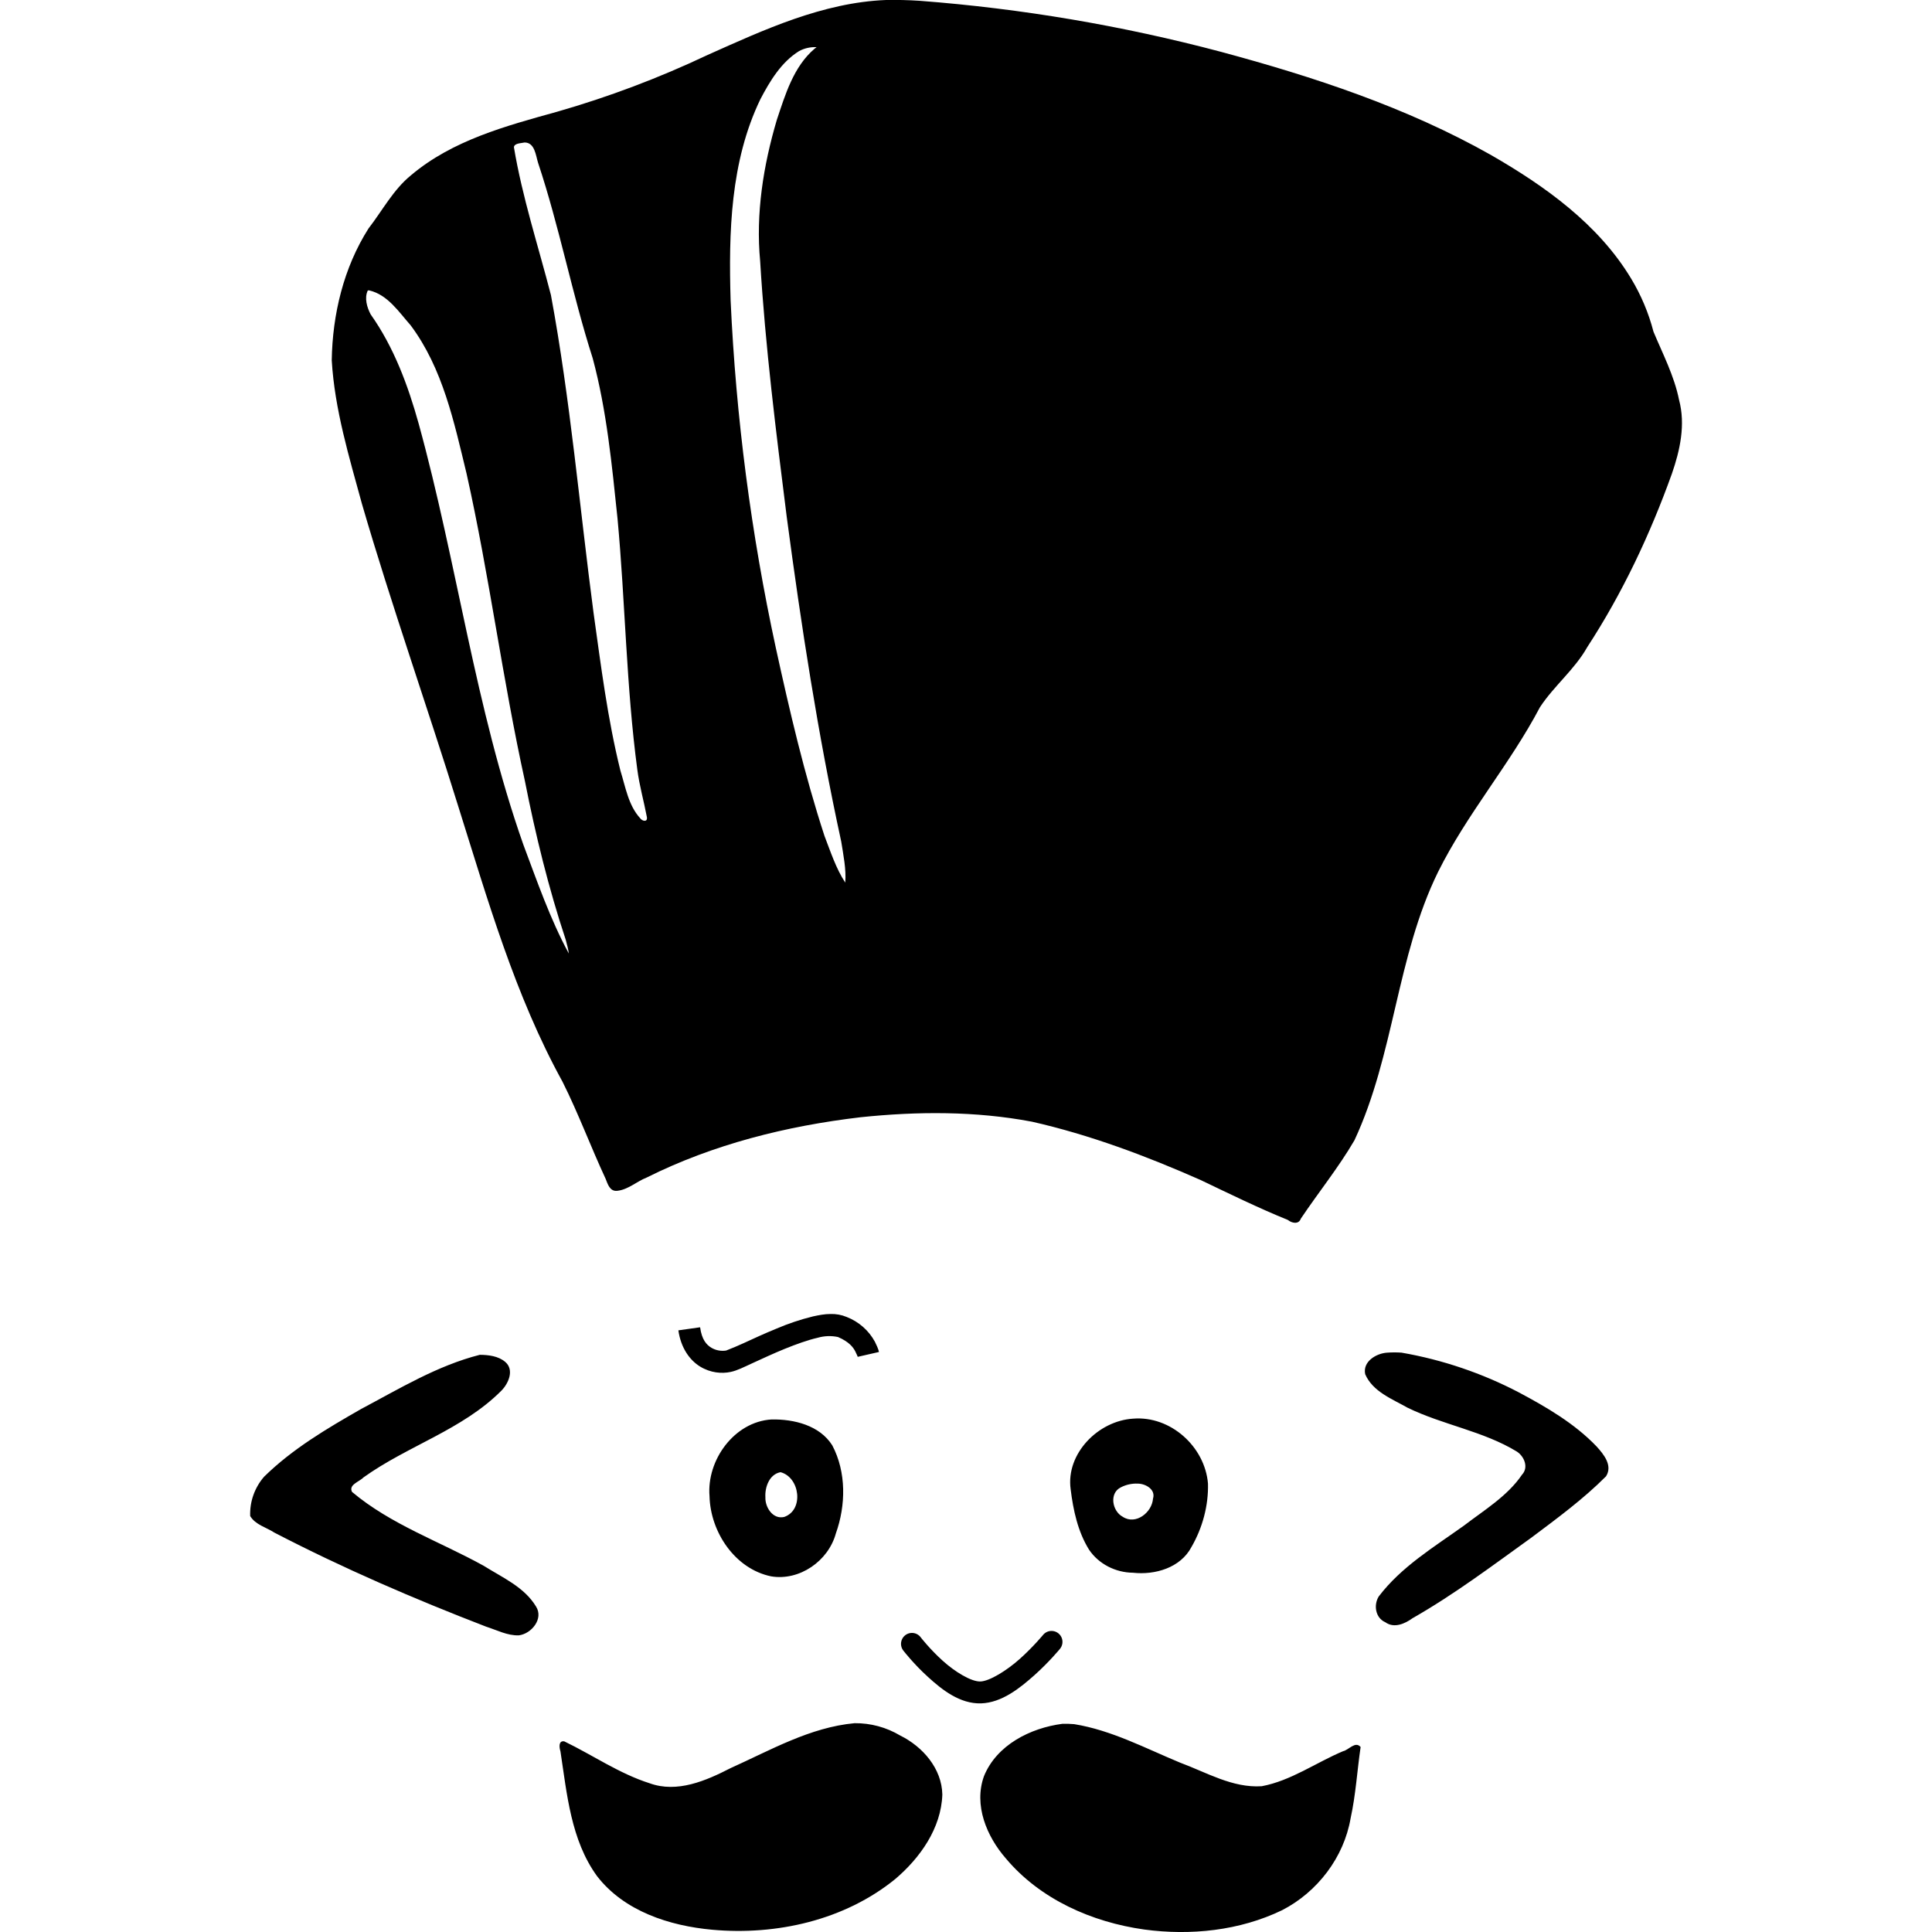
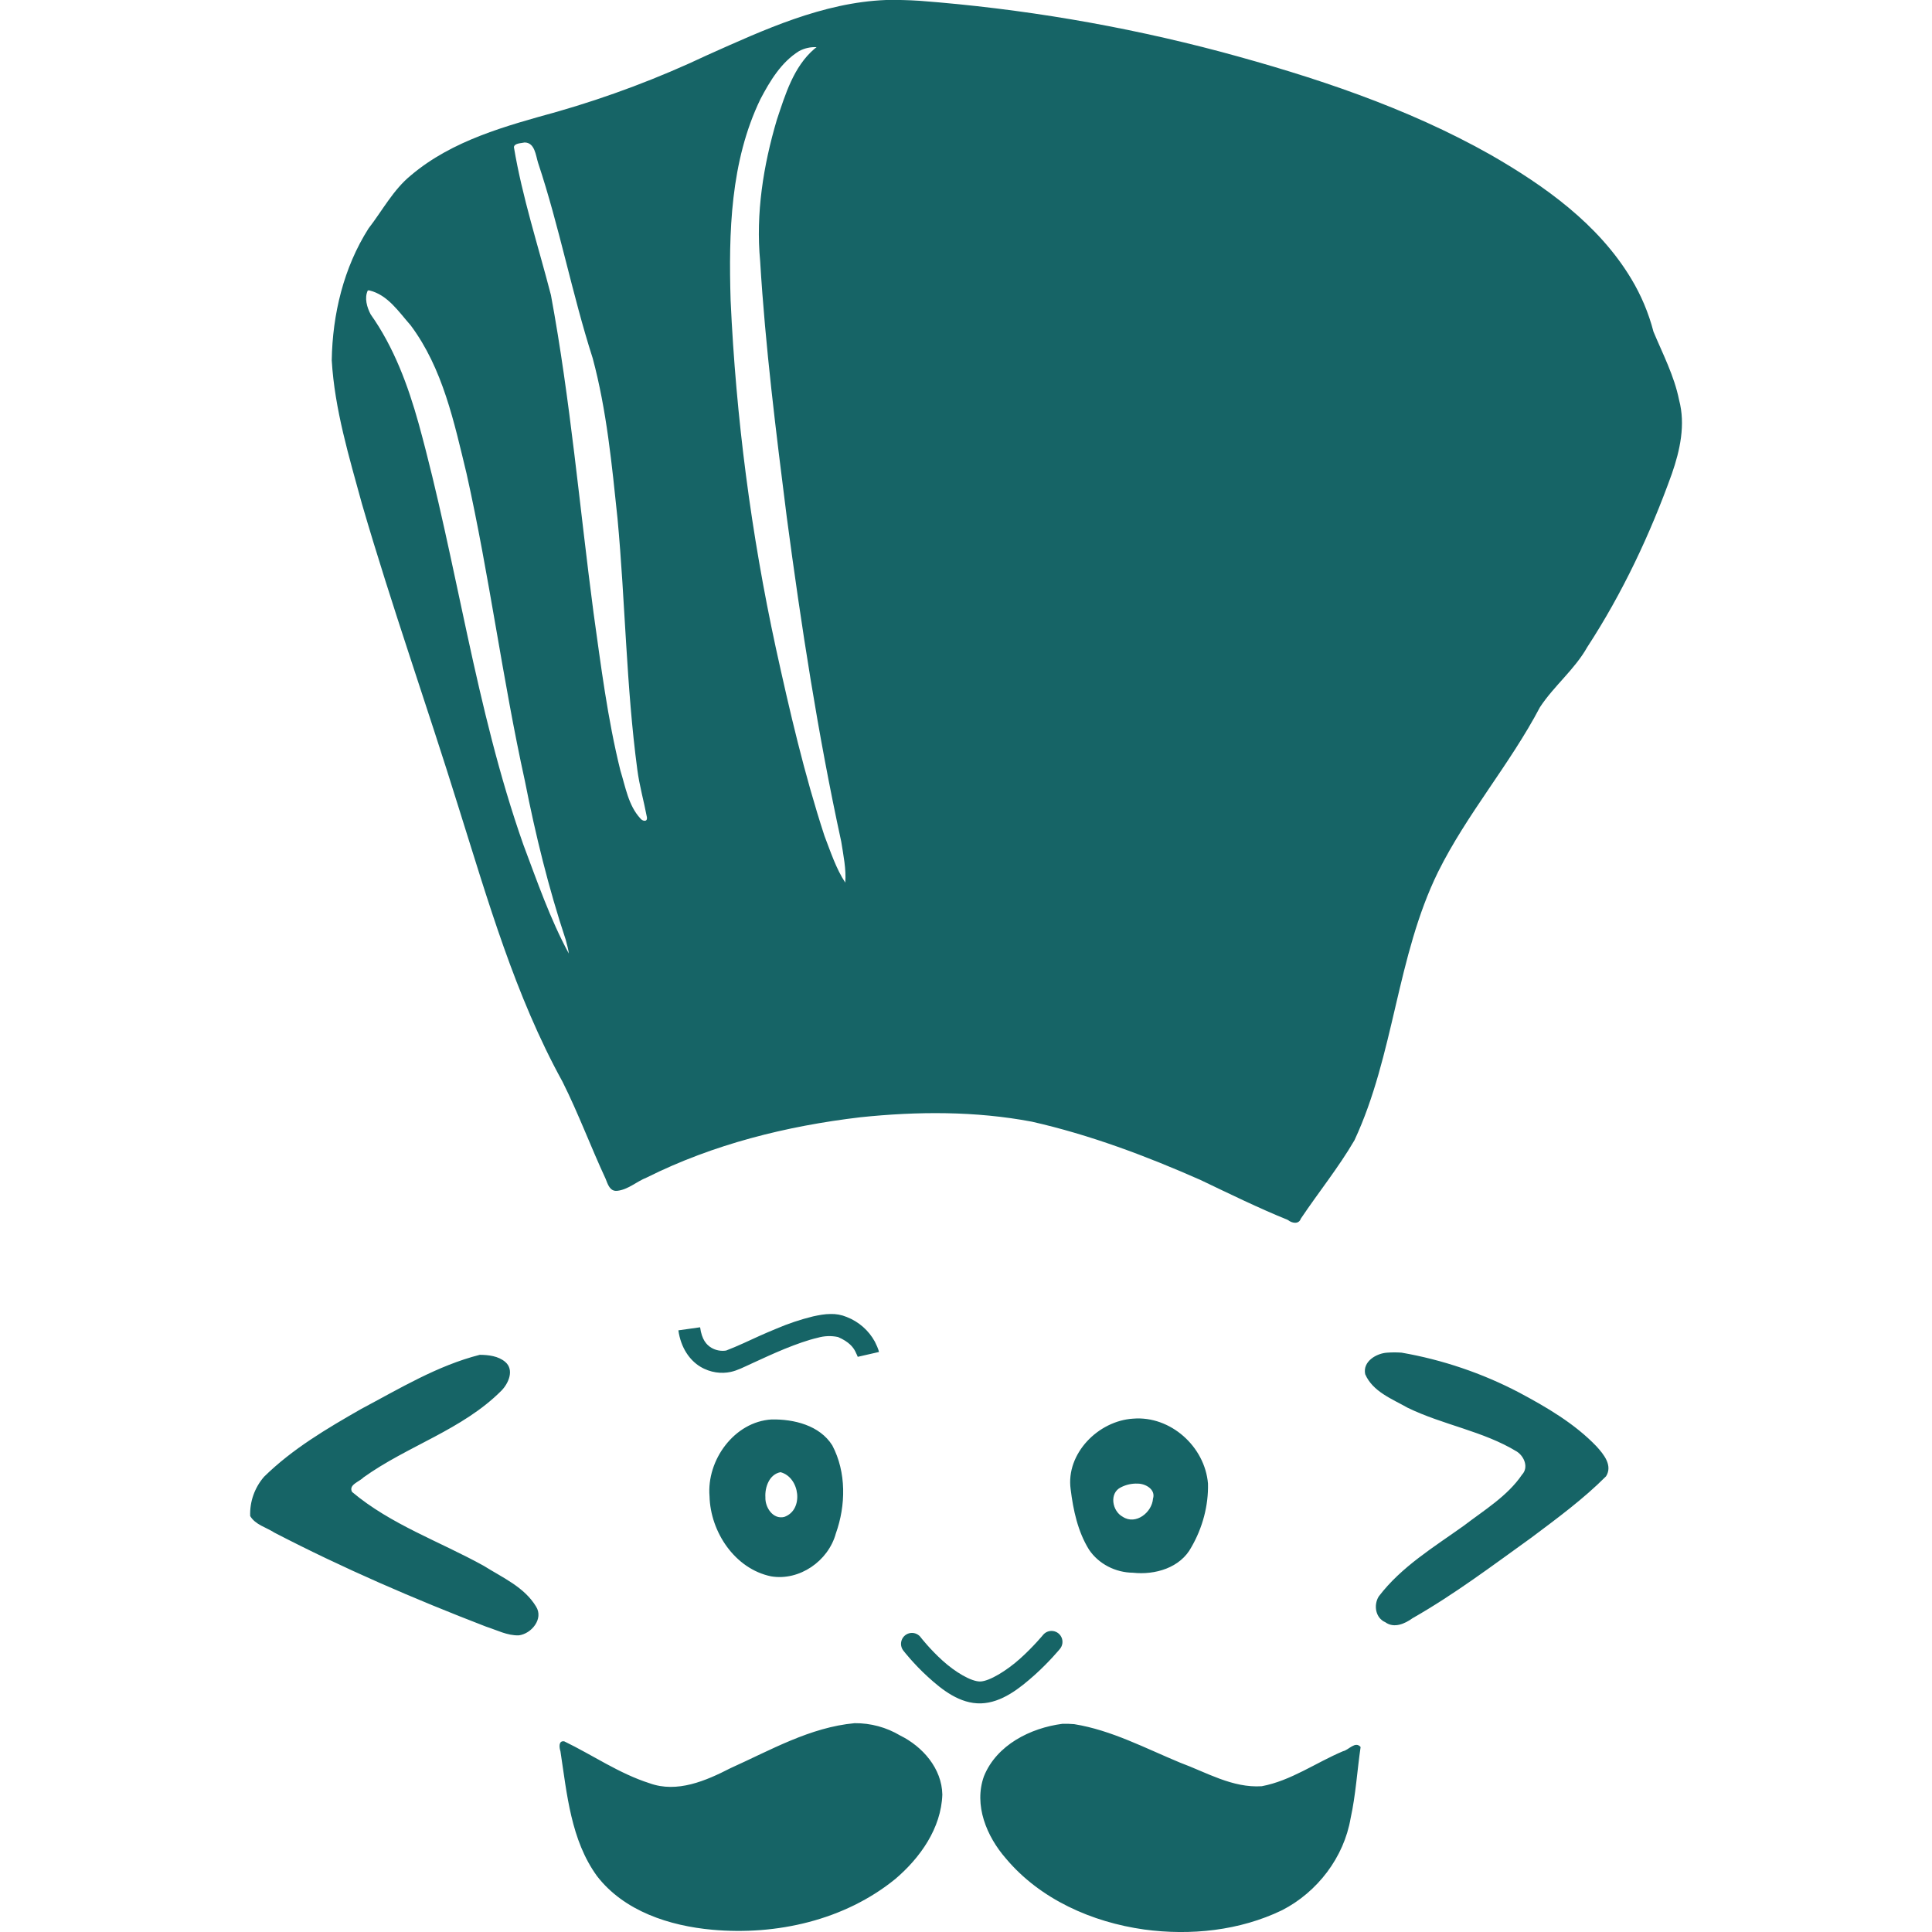
- <svg xmlns="http://www.w3.org/2000/svg" fill="#000000" width="800px" height="800px" viewBox="0 0 24 24" role="img">
+ <svg xmlns="http://www.w3.org/2000/svg" fill="#166466" width="800px" height="800px" viewBox="0 0 24 24" role="img">
  <path d="M11.007 0c-.787.031-1.515.37-2.222.685a12.27 12.27 0 01-1.864.703c-.635.176-1.3.354-1.814.788-.222.18-.356.439-.529.662-.309.486-.448 1.067-.457 1.638.036.61.216 1.2.376 1.786.368 1.262.807 2.503 1.197 3.759.366 1.161.703 2.344 1.294 3.416.197.394.35.808.535 1.206.027.067.052.158.142.149.136-.012.243-.115.368-.164.828-.414 1.74-.642 2.655-.749.708-.074 1.43-.078 2.131.054.72.163 1.417.426 2.092.724.36.172.719.348 1.088.498.048.04.135.058.16-.016.219-.327.469-.635.667-.976.495-1.061.522-2.279 1.038-3.331.358-.721.892-1.337 1.266-2.048.175-.266.431-.467.588-.747.437-.669.78-1.398 1.05-2.15.102-.293.172-.612.09-.919-.06-.299-.202-.57-.318-.848a2.481 2.481 0 00-.278-.66c-.407-.676-1.07-1.149-1.743-1.536-1.045-.59-2.196-.969-3.351-1.28A20.733 20.733 0 0011.426.01a5.005 5.005 0 00-.42-.01zm-.889.606c-.261.223-.363.569-.468.883-.168.568-.263 1.163-.207 1.756.064 1.062.197 2.12.33 3.175.18 1.352.387 2.7.677 4.034.026.165.064.347.05.51-.115-.175-.182-.383-.258-.58-.25-.765-.432-1.549-.604-2.334a26.008 26.008 0 01-.562-4.317c-.025-.843-.004-1.726.37-2.501.118-.226.259-.46.48-.597a.411.411 0 01.218-.049l-.026.02zM6.516 1.77c.128 0 .139.159.168.252.266.798.422 1.628.679 2.428.174.649.238 1.323.308 1.991.097 1.039.108 2.085.246 3.12.026.199.082.393.119.59.01.067-.059.049-.083.014-.148-.161-.183-.391-.246-.592-.16-.645-.242-1.305-.334-1.962-.174-1.316-.287-2.64-.529-3.945-.158-.612-.356-1.215-.46-1.838.006-.051.093-.048.132-.058zM4.589 3.607c.229.056.365.268.512.434.4.535.54 1.204.695 1.843.283 1.265.446 2.553.725 3.82.131.666.293 1.326.507 1.971.014.051.035.133.038.17-.233-.43-.393-.896-.565-1.353-.598-1.698-.823-3.496-1.3-5.228-.133-.478-.308-.95-.596-1.358-.047-.088-.08-.204-.037-.297.006-.004.014-.003.02-.002zm12.646 13.196c-.136.007-.31.11-.276.267.094.218.334.308.526.416.441.216.938.29 1.358.546.092.06.149.197.064.287-.18.266-.47.44-.723.634-.372.266-.777.51-1.057.879-.066.107-.041.267.082.32.109.079.243.018.338-.051.518-.294.995-.654 1.478-1.002.32-.239.644-.477.926-.76.085-.135-.03-.274-.118-.371-.273-.285-.62-.487-.965-.67a4.959 4.959 0 00-1.458-.495 1.251 1.251 0 00-.175 0zM5.96 16.83c-.527.134-.997.42-1.474.673-.425.243-.854.496-1.205.841a.699.699 0 00-.172.488c.065.108.2.14.301.206.852.442 1.735.822 2.63 1.168.132.042.265.113.406.107.158-.02.309-.204.213-.356-.146-.243-.42-.361-.65-.506-.547-.303-1.154-.512-1.636-.918-.046-.091.094-.128.142-.18.549-.395 1.229-.593 1.713-1.077.089-.09.164-.259.048-.358-.086-.073-.206-.087-.316-.088zm8.115.793c-.43.027-.835.431-.774.876.032.259.089.525.228.749.12.18.33.286.546.287.273.031.59-.059.726-.318.137-.237.212-.514.205-.787-.038-.46-.466-.845-.93-.807zm-4.49.01c-.464.028-.807.505-.77.953.011.444.315.902.765.994.352.06.71-.19.803-.53.125-.35.132-.761-.044-1.095-.157-.25-.478-.327-.754-.322zm.112.653c.241.064.294.47.045.558-.141.034-.239-.12-.234-.244-.008-.127.05-.287.189-.314zm4.437.143c.097 0 .226.071.19.187-.013.171-.215.333-.377.226-.132-.07-.172-.296-.02-.368a.418.418 0 01.207-.045zm-3.518 2.977c-.553.051-1.044.335-1.542.559-.304.156-.662.312-1.005.187-.377-.12-.707-.35-1.059-.52-.075-.013-.061.077-.047.122.081.53.129 1.102.454 1.55.338.437.902.618 1.433.667.797.072 1.642-.118 2.271-.629.309-.262.571-.631.585-1.049-.006-.324-.244-.596-.524-.734a1.085 1.085 0 00-.566-.153zm2.58.008c-.396.052-.815.262-.972.65-.129.358.034.748.272 1.02.426.509 1.07.793 1.718.884.577.078 1.186.014 1.714-.24.438-.225.767-.655.85-1.142.064-.291.081-.59.124-.884-.066-.078-.148.038-.218.052-.337.142-.647.367-1.01.435-.363.024-.687-.172-1.015-.293-.43-.178-.851-.403-1.315-.478a1.21 1.21 0 00-.147-.004zm-2.881-5.091c-.07 0-.143.014-.216.03a2.93 2.93 0 00-.454.152c-.15.061-.292.127-.407.18a4.07 4.07 0 01-.218.092.277.277 0 01-.182-.034c-.062-.037-.12-.101-.141-.255l-.27.038c.031.218.14.37.27.45.13.079.268.09.378.067.085-.018.16-.058.276-.111.116-.053.255-.118.397-.176.143-.058.288-.11.41-.138a.52.52 0 01.252-.009c.14.06.19.13.215.179.025.05.03.067.03.067l.263-.06s.002-.024-.05-.128a.678.678 0 00-.35-.307.482.482 0 00-.204-.037zm2.744 3.937a.136.136 0 00-.102.05s-.122.148-.286.295c-.165.148-.38.28-.493.283-.112.003-.314-.118-.47-.26-.155-.14-.267-.284-.267-.284a.136.136 0 10-.214.167s.124.16.299.319c.175.16.397.337.66.33.259-.008.484-.19.666-.352.182-.163.315-.325.315-.325a.136.136 0 00-.108-.223zM11.007.001c-.787.03-1.515.368-2.222.684a12.27 12.27 0 01-1.864.703c-.635.176-1.3.354-1.814.788-.222.18-.356.44-.529.663-.309.485-.448 1.066-.457 1.637.036.61.216 1.2.376 1.786.368 1.263.807 2.503 1.197 3.759.366 1.161.703 2.344 1.294 3.417.197.393.35.807.535 1.205.027.067.052.158.142.15.136-.013.243-.116.368-.165.828-.414 1.74-.641 2.655-.749.708-.074 1.43-.078 2.131.055.72.163 1.417.425 2.092.723.36.172.719.348 1.088.498.048.04.135.058.16-.016.219-.327.469-.635.667-.975.495-1.062.522-2.28 1.038-3.332.358-.721.892-1.336 1.266-2.047.175-.266.431-.468.588-.747.437-.67.78-1.4 1.05-2.151.102-.293.172-.612.09-.919-.06-.298-.202-.57-.318-.848a2.481 2.481 0 00-.278-.659c-.407-.676-1.07-1.15-1.743-1.536-1.045-.591-2.196-.97-3.351-1.281A20.733 20.733 0 0011.426.01a5.005 5.005 0 00-.42-.01zm-.889.606c-.261.222-.363.568-.468.883-.168.567-.263 1.163-.207 1.755.064 1.062.197 2.12.33 3.175.18 1.352.387 2.701.677 4.034.026.165.064.347.05.51-.115-.175-.182-.383-.258-.58-.25-.765-.432-1.549-.604-2.334a26.008 26.008 0 01-.562-4.316c-.025-.844-.004-1.727.37-2.502.118-.225.259-.46.48-.597a.411.411 0 01.218-.049l-.026.02zM6.516 1.77c.128 0 .139.16.168.252.266.798.422 1.628.679 2.429.174.648.238 1.322.308 1.99.097 1.04.108 2.086.246 3.12.026.199.082.394.119.59.01.068-.059.05-.083.014-.148-.16-.183-.39-.246-.592-.16-.645-.242-1.304-.334-1.962-.174-1.315-.287-2.64-.529-3.945-.158-.612-.356-1.215-.46-1.838.006-.051.093-.048.132-.058zM4.589 3.608c.229.055.365.267.512.433.4.535.54 1.204.695 1.843.283 1.265.446 2.554.725 3.82.131.666.293 1.327.507 1.971.014.051.035.133.038.17-.233-.43-.393-.896-.565-1.352-.598-1.7-.823-3.497-1.3-5.23-.133-.477-.308-.95-.596-1.357-.047-.087-.08-.204-.037-.296.006-.004.014-.003.02-.002zm12.646 13.195c-.136.007-.31.11-.276.268.094.217.334.307.526.416.441.215.938.289 1.358.545.092.06.149.197.064.287-.18.267-.47.44-.723.634-.372.266-.777.51-1.057.879-.066.107-.041.267.082.32.109.079.243.019.338-.05.518-.295.995-.655 1.478-1.002.32-.24.644-.478.926-.761.085-.135-.03-.274-.118-.37-.273-.286-.62-.488-.965-.672a4.959 4.959 0 00-1.458-.493 1.251 1.251 0 00-.175-.001zm-11.276.029c-.527.133-.997.42-1.474.672-.425.243-.854.497-1.205.842a.699.699 0 00-.172.487c.065.109.2.14.301.206.852.442 1.735.823 2.63 1.168.132.042.265.113.406.108.158-.02.309-.205.213-.357-.146-.243-.42-.361-.65-.506-.547-.303-1.154-.512-1.636-.918-.046-.09.094-.128.142-.18.549-.394 1.229-.592 1.713-1.077.089-.09.164-.258.048-.357-.086-.074-.206-.088-.316-.088zm8.115.792c-.43.028-.835.432-.774.876.032.26.089.526.228.75.12.179.33.285.546.287.273.03.59-.06.726-.319.137-.236.212-.514.205-.787-.038-.46-.466-.844-.93-.807zm-4.49.01c-.464.028-.807.505-.77.953.011.444.315.902.765.995.352.059.71-.19.803-.53.125-.35.132-.762-.044-1.096-.157-.249-.478-.327-.754-.322zm.112.654c.241.063.294.47.045.557-.141.034-.239-.12-.234-.244-.008-.127.05-.287.189-.313zm4.437.142c.097 0 .226.072.19.187-.013.172-.215.333-.377.227-.132-.071-.172-.297-.02-.369a.418.418 0 01.207-.045zm-3.518 2.977c-.553.052-1.044.336-1.542.56-.304.155-.662.311-1.005.186-.377-.119-.707-.35-1.059-.52-.075-.012-.061.078-.047.122.081.53.129 1.102.454 1.55.338.438.902.619 1.433.667.797.072 1.642-.118 2.271-.629.309-.262.571-.63.585-1.049-.006-.324-.244-.596-.524-.734a1.085 1.085 0 00-.566-.153zm2.58.008c-.396.052-.815.262-.972.65-.129.359.034.748.272 1.021.426.508 1.07.792 1.718.883.577.078 1.186.015 1.714-.24.438-.225.767-.655.85-1.142.064-.29.081-.59.124-.884-.066-.077-.148.039-.218.052-.337.143-.647.367-1.01.436-.363.024-.687-.172-1.015-.294-.43-.178-.851-.402-1.315-.477a1.21 1.21 0 00-.147-.004z" />
</svg>
